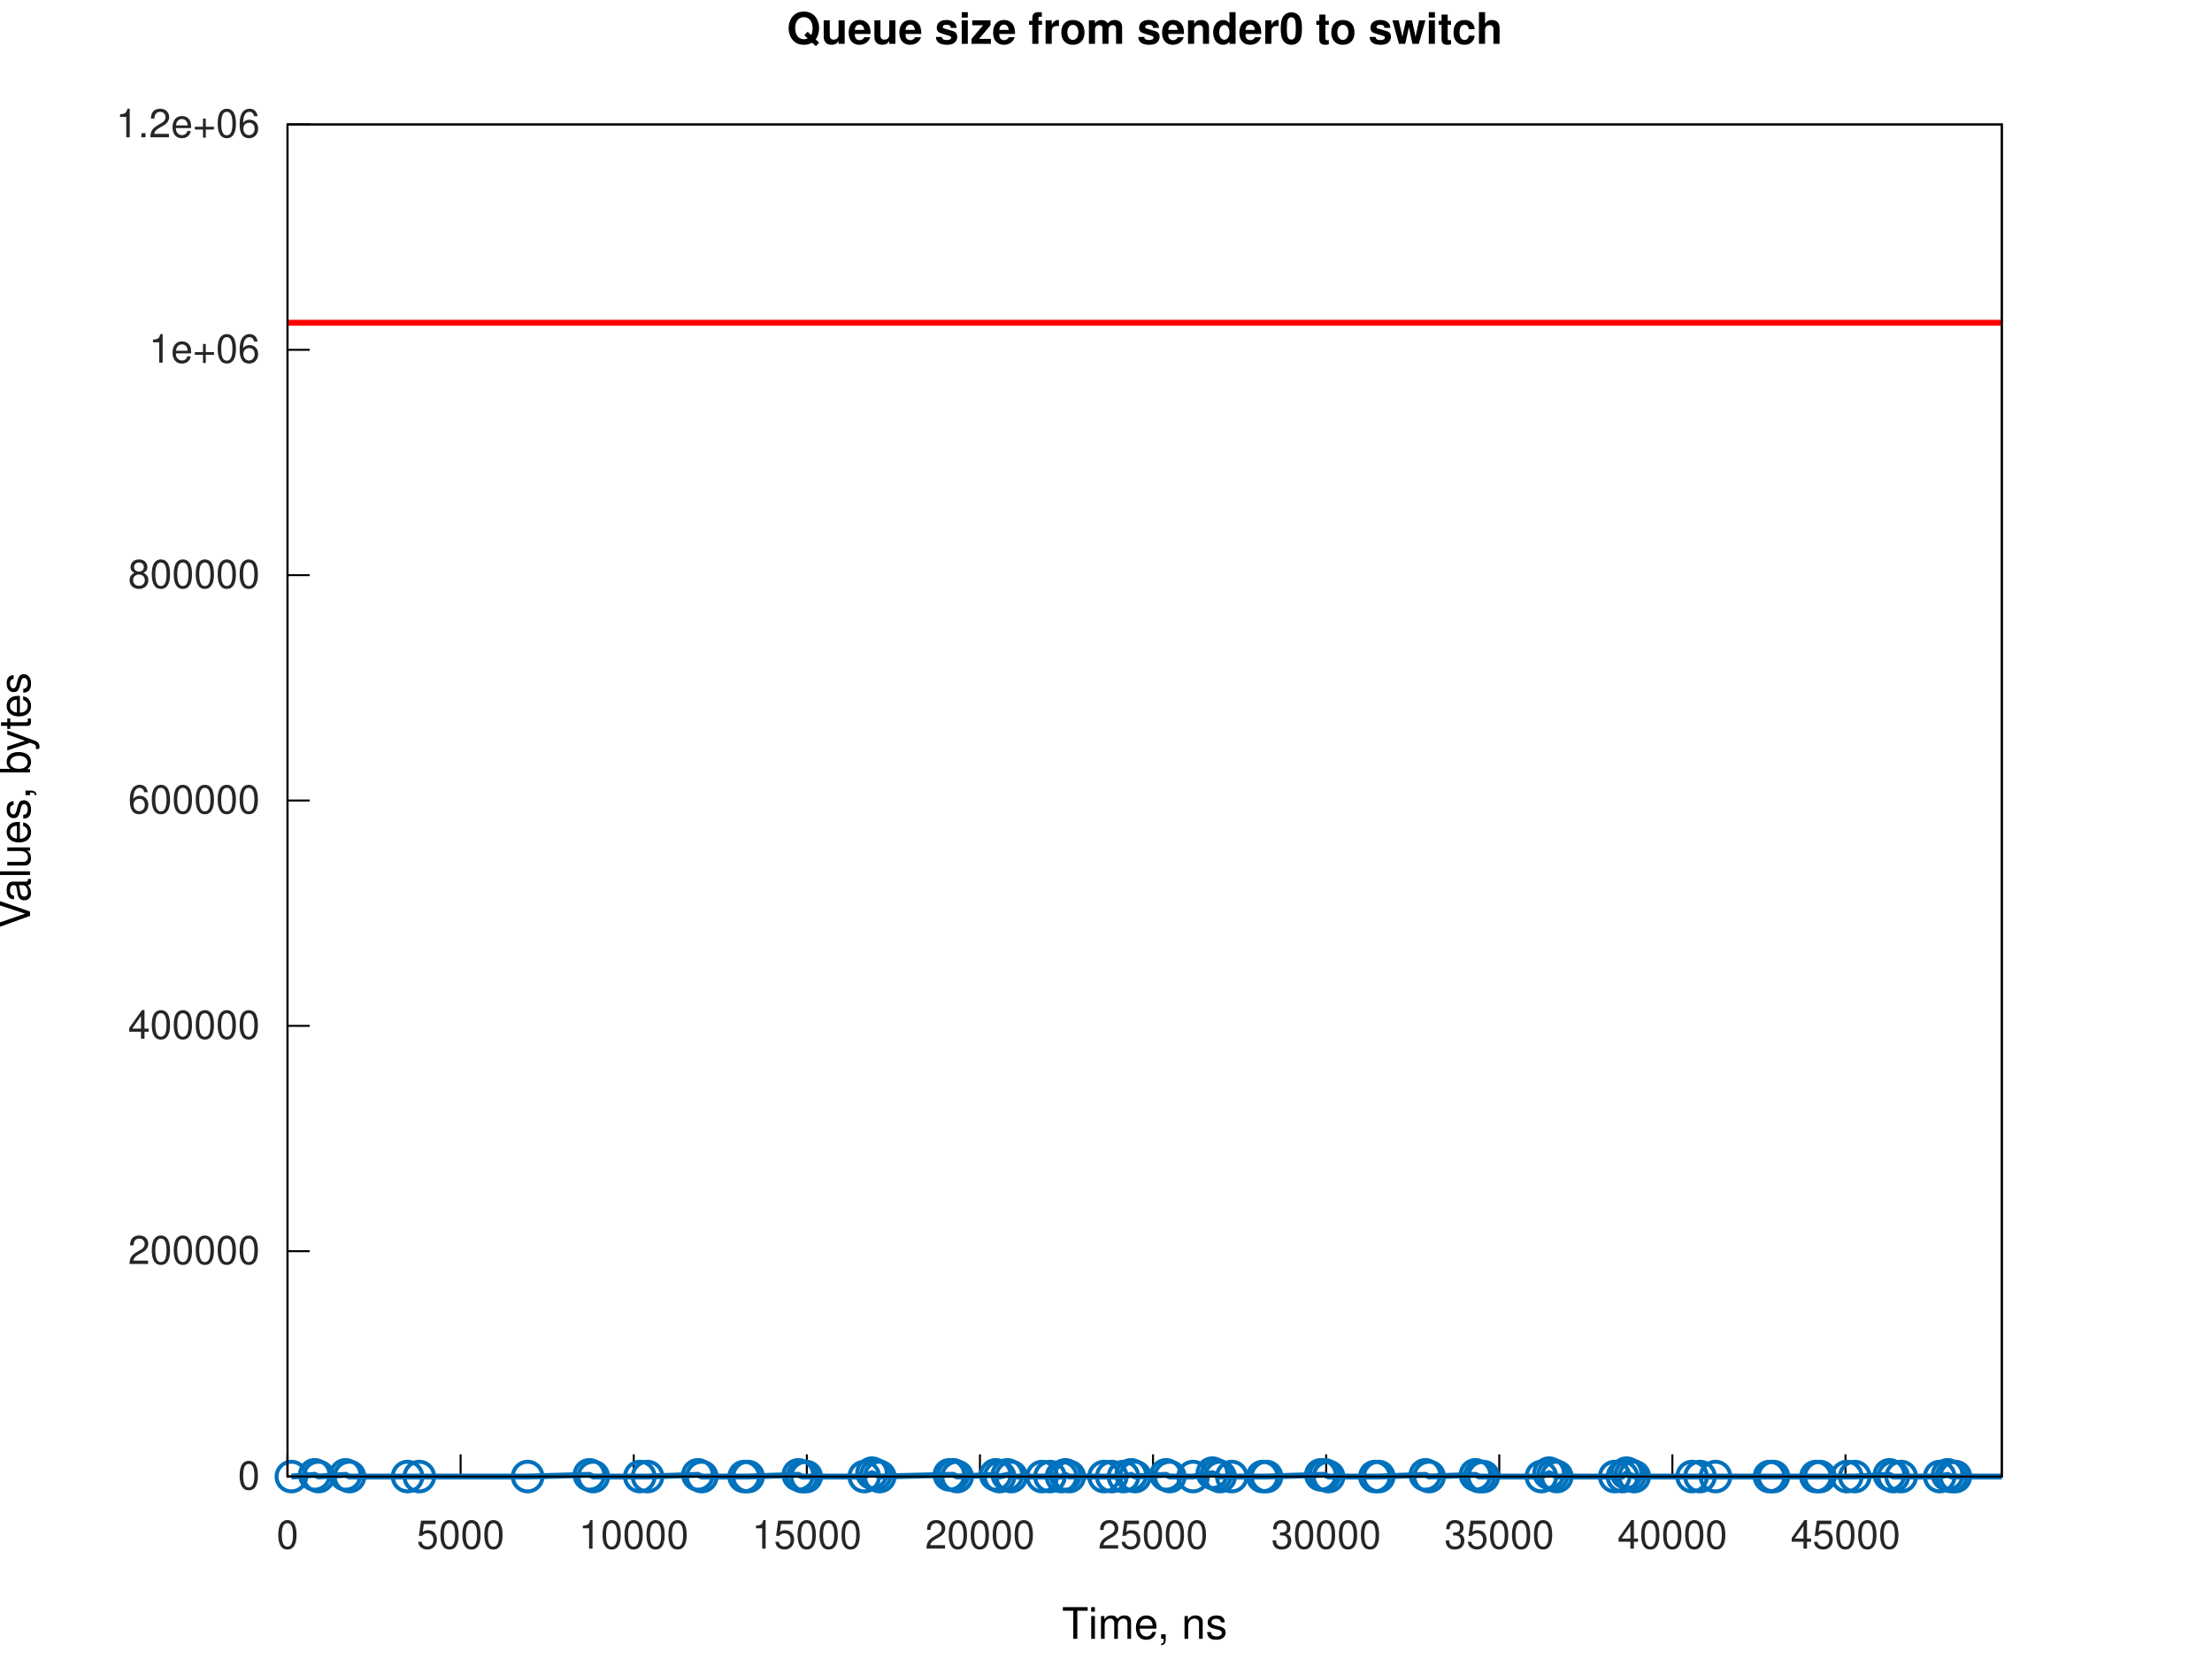
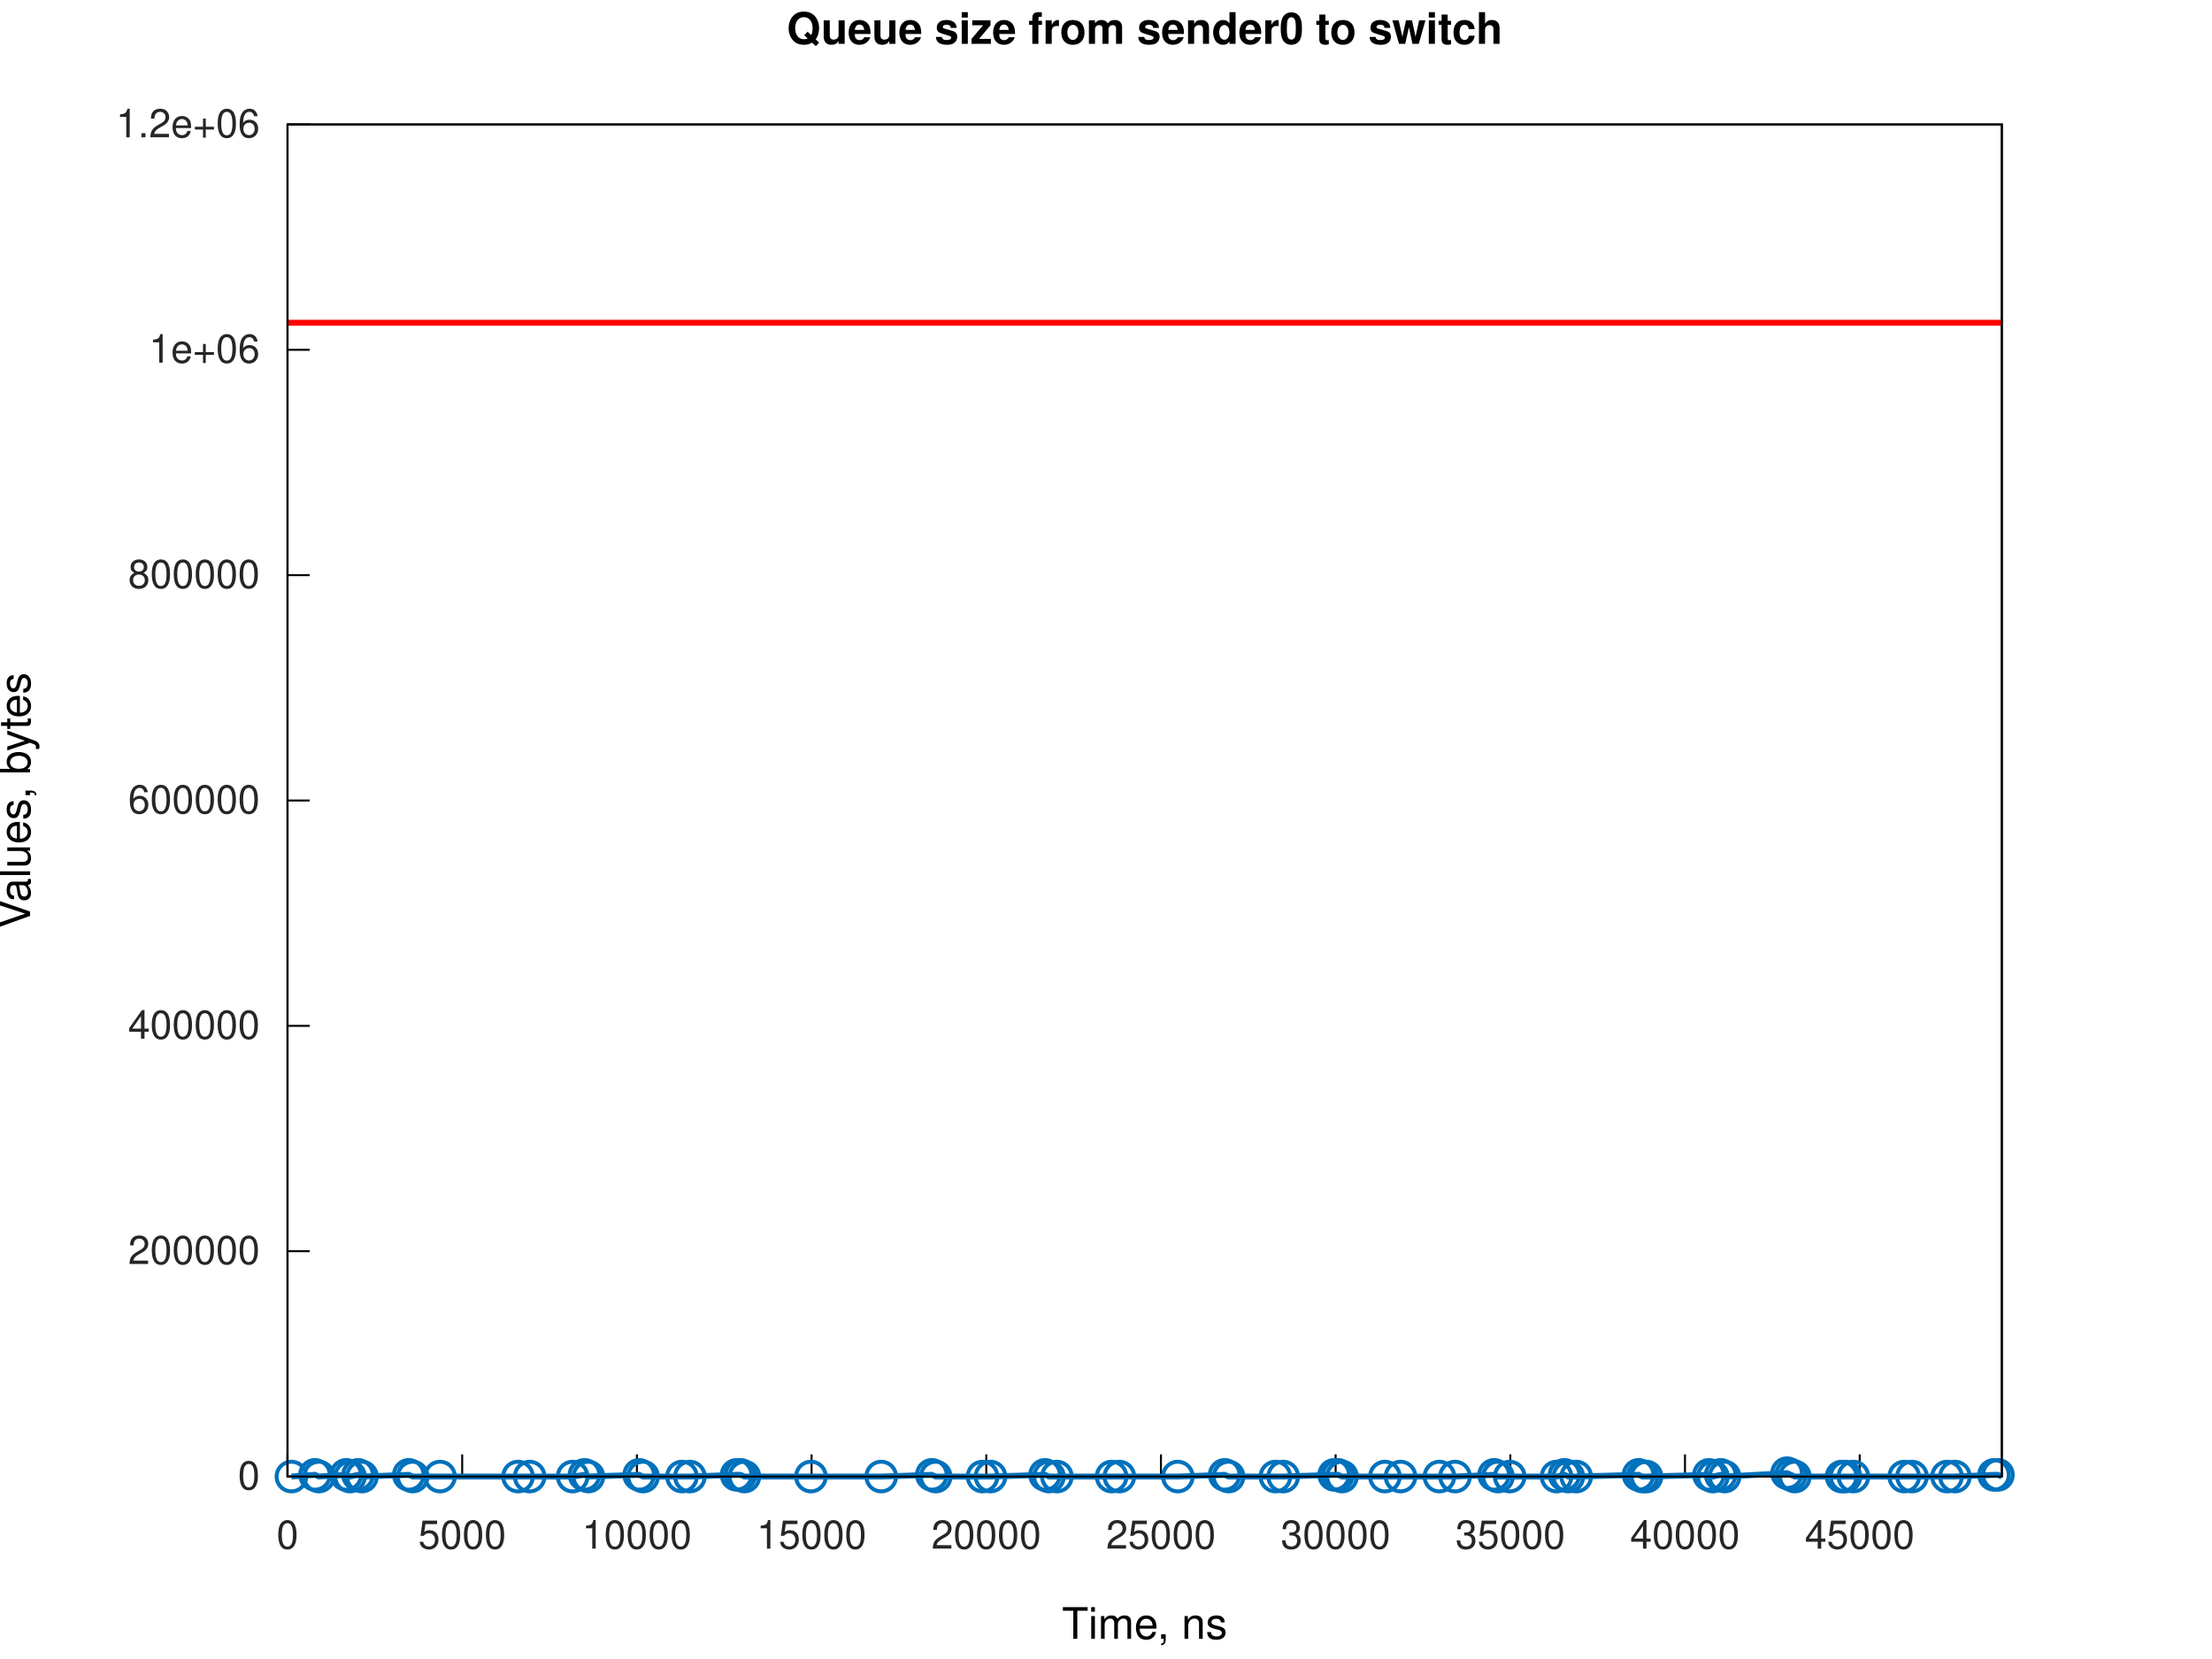
<svg xmlns="http://www.w3.org/2000/svg" xmlns:xlink="http://www.w3.org/1999/xlink" width="560" height="420" viewBox="0 0 560 420">
  <g id="gnuplot_canvas">
    <rect x="0" y="0" width="560" height="420" fill="none" />
    <defs>
      <circle id="gpDot" r="0.5" stroke-width="0.5" stroke="currentColor" />
      <path id="gpPt0" stroke-width="0.267" stroke="currentColor" d="M-1,0 h2 M0,-1 v2" />
      <path id="gpPt1" stroke-width="0.267" stroke="currentColor" d="M-1,-1 L1,1 M1,-1 L-1,1" />
      <path id="gpPt2" stroke-width="0.267" stroke="currentColor" d="M-1,0 L1,0 M0,-1 L0,1 M-1,-1 L1,1 M-1,1 L1,-1" />
      <rect id="gpPt3" stroke-width="0.267" stroke="currentColor" x="-1" y="-1" width="2" height="2" />
      <rect id="gpPt4" stroke-width="0.267" stroke="currentColor" fill="currentColor" x="-1" y="-1" width="2" height="2" />
      <circle id="gpPt5" stroke-width="0.267" stroke="currentColor" cx="0" cy="0" r="1" />
      <use xlink:href="#gpPt5" id="gpPt6" fill="currentColor" stroke="none" />
      <path id="gpPt7" stroke-width="0.267" stroke="currentColor" d="M0,-1.33 L-1.33,0.67 L1.33,0.67 z" />
      <use xlink:href="#gpPt7" id="gpPt8" fill="currentColor" stroke="none" />
      <use xlink:href="#gpPt7" id="gpPt9" stroke="currentColor" transform="rotate(180)" />
      <use xlink:href="#gpPt9" id="gpPt10" fill="currentColor" stroke="none" />
      <use xlink:href="#gpPt3" id="gpPt11" stroke="currentColor" transform="rotate(45)" />
      <use xlink:href="#gpPt11" id="gpPt12" fill="currentColor" stroke="none" />
      <path id="gpPt13" stroke-width="0.267" stroke="currentColor" d="M0,1.330 L1.265,0.411 L0.782,-1.067 L-0.782,-1.076 L-1.265,0.411 z" />
      <use xlink:href="#gpPt13" id="gpPt14" fill="currentColor" stroke="none" />
      <filter id="textbox" filterUnits="objectBoundingBox" x="0" y="0" height="1" width="1">
        <feFlood flood-color="white" flood-opacity="1" result="bgnd" />
        <feComposite in="SourceGraphic" in2="bgnd" operator="atop" />
      </filter>
      <filter id="greybox" filterUnits="objectBoundingBox" x="0" y="0" height="1" width="1">
        <feFlood flood-color="lightgrey" flood-opacity="1" result="grey" />
        <feComposite in="SourceGraphic" in2="grey" operator="atop" />
      </filter>
    </defs>
    <g fill="none" color="white" stroke="currentColor" stroke-width="1.00" stroke-linecap="butt" stroke-linejoin="miter">
</g>
    <g fill="none" color="white" stroke="currentColor" stroke-width="0.50" stroke-linecap="butt" stroke-linejoin="miter">
</g>
    <g fill="none" color="black" stroke="currentColor" stroke-width="0.50" stroke-linecap="butt" stroke-linejoin="miter">
      <path stroke="rgb(  0,   0,   0)" d="M72.79,373.81 L78.41,373.81  " />
      <g transform="translate(65.79,377.06)" stroke="none" fill="rgb(38,38,38)" font-family="Helvetica" font-size="10.00" text-anchor="end">
        <text>
          <tspan font-family="Helvetica">0</tspan>
        </text>
      </g>
    </g>
    <g fill="none" color="black" stroke="currentColor" stroke-width="0.50" stroke-linecap="butt" stroke-linejoin="miter">
      <path stroke="rgb(  0,   0,   0)" d="M72.79,316.76 L78.41,316.76  " />
      <g transform="translate(65.79,320.01)" stroke="none" fill="rgb(38,38,38)" font-family="Helvetica" font-size="10.00" text-anchor="end">
        <text>
          <tspan font-family="Helvetica">200000</tspan>
        </text>
      </g>
    </g>
    <g fill="none" color="black" stroke="currentColor" stroke-width="0.50" stroke-linecap="butt" stroke-linejoin="miter">
      <path stroke="rgb(  0,   0,   0)" d="M72.79,259.71 L78.41,259.71  " />
      <g transform="translate(65.79,262.96)" stroke="none" fill="rgb(38,38,38)" font-family="Helvetica" font-size="10.00" text-anchor="end">
        <text>
          <tspan font-family="Helvetica">400000</tspan>
        </text>
      </g>
    </g>
    <g fill="none" color="black" stroke="currentColor" stroke-width="0.50" stroke-linecap="butt" stroke-linejoin="miter">
      <path stroke="rgb(  0,   0,   0)" d="M72.79,202.66 L78.41,202.66  " />
      <g transform="translate(65.79,205.91)" stroke="none" fill="rgb(38,38,38)" font-family="Helvetica" font-size="10.00" text-anchor="end">
        <text>
          <tspan font-family="Helvetica">600000</tspan>
        </text>
      </g>
    </g>
    <g fill="none" color="black" stroke="currentColor" stroke-width="0.50" stroke-linecap="butt" stroke-linejoin="miter">
      <path stroke="rgb(  0,   0,   0)" d="M72.79,145.61 L78.41,145.61  " />
      <g transform="translate(65.79,148.86)" stroke="none" fill="rgb(38,38,38)" font-family="Helvetica" font-size="10.00" text-anchor="end">
        <text>
          <tspan font-family="Helvetica">800000</tspan>
        </text>
      </g>
    </g>
    <g fill="none" color="black" stroke="currentColor" stroke-width="0.50" stroke-linecap="butt" stroke-linejoin="miter">
      <path stroke="rgb(  0,   0,   0)" d="M72.79,88.56 L78.41,88.56  " />
      <g transform="translate(65.79,91.81)" stroke="none" fill="rgb(38,38,38)" font-family="Helvetica" font-size="10.00" text-anchor="end">
        <text>
          <tspan font-family="Helvetica">1e+06</tspan>
        </text>
      </g>
    </g>
    <g fill="none" color="black" stroke="currentColor" stroke-width="0.50" stroke-linecap="butt" stroke-linejoin="miter">
      <path stroke="rgb(  0,   0,   0)" d="M72.79,31.51 L78.41,31.51  " />
      <g transform="translate(65.79,34.76)" stroke="none" fill="rgb(38,38,38)" font-family="Helvetica" font-size="10.00" text-anchor="end">
        <text>
          <tspan font-family="Helvetica">1.2e+06</tspan>
        </text>
      </g>
    </g>
    <g fill="none" color="black" stroke="currentColor" stroke-width="0.50" stroke-linecap="butt" stroke-linejoin="miter">
      <path stroke="rgb(  0,   0,   0)" d="M72.79,373.81 L72.79,368.19  " />
      <g transform="translate(72.79,392.06)" stroke="none" fill="rgb(38,38,38)" font-family="Helvetica" font-size="10.00" text-anchor="middle">
        <text>
          <tspan font-family="Helvetica">0</tspan>
        </text>
      </g>
    </g>
    <g fill="none" color="black" stroke="currentColor" stroke-width="0.50" stroke-linecap="butt" stroke-linejoin="miter">
-       <path stroke="rgb(  0,   0,   0)" d="M116.61,373.81 L116.61,368.19  " />
-       <g transform="translate(116.61,392.06)" stroke="none" fill="rgb(38,38,38)" font-family="Helvetica" font-size="10.00" text-anchor="middle">
+       <path stroke="rgb(  0,   0,   0)" d="M117.01,373.81 L117.01,368.19  " />
+       <g transform="translate(117.01,392.06)" stroke="none" fill="rgb(38,38,38)" font-family="Helvetica" font-size="10.00" text-anchor="middle">
        <text>
          <tspan font-family="Helvetica">5000</tspan>
        </text>
      </g>
    </g>
    <g fill="none" color="black" stroke="currentColor" stroke-width="0.50" stroke-linecap="butt" stroke-linejoin="miter">
-       <path stroke="rgb(  0,   0,   0)" d="M160.44,373.81 L160.44,368.19  " />
-       <g transform="translate(160.44,392.06)" stroke="none" fill="rgb(38,38,38)" font-family="Helvetica" font-size="10.00" text-anchor="middle">
+       <path stroke="rgb(  0,   0,   0)" d="M161.24,373.81 L161.24,368.19  " />
+       <g transform="translate(161.24,392.06)" stroke="none" fill="rgb(38,38,38)" font-family="Helvetica" font-size="10.00" text-anchor="middle">
        <text>
          <tspan font-family="Helvetica">10000</tspan>
        </text>
      </g>
    </g>
    <g fill="none" color="black" stroke="currentColor" stroke-width="0.50" stroke-linecap="butt" stroke-linejoin="miter">
-       <path stroke="rgb(  0,   0,   0)" d="M204.26,373.81 L204.26,368.19  " />
-       <g transform="translate(204.26,392.06)" stroke="none" fill="rgb(38,38,38)" font-family="Helvetica" font-size="10.00" text-anchor="middle">
+       <path stroke="rgb(  0,   0,   0)" d="M205.46,373.81 L205.46,368.19  " />
+       <g transform="translate(205.46,392.06)" stroke="none" fill="rgb(38,38,38)" font-family="Helvetica" font-size="10.00" text-anchor="middle">
        <text>
          <tspan font-family="Helvetica">15000</tspan>
        </text>
      </g>
    </g>
    <g fill="none" color="black" stroke="currentColor" stroke-width="0.50" stroke-linecap="butt" stroke-linejoin="miter">
-       <path stroke="rgb(  0,   0,   0)" d="M248.09,373.81 L248.09,368.19  " />
-       <g transform="translate(248.09,392.06)" stroke="none" fill="rgb(38,38,38)" font-family="Helvetica" font-size="10.00" text-anchor="middle">
+       <path stroke="rgb(  0,   0,   0)" d="M249.69,373.81 L249.69,368.19  " />
+       <g transform="translate(249.69,392.06)" stroke="none" fill="rgb(38,38,38)" font-family="Helvetica" font-size="10.00" text-anchor="middle">
        <text>
          <tspan font-family="Helvetica">20000</tspan>
        </text>
      </g>
    </g>
    <g fill="none" color="black" stroke="currentColor" stroke-width="0.50" stroke-linecap="butt" stroke-linejoin="miter">
-       <path stroke="rgb(  0,   0,   0)" d="M291.91,373.81 L291.91,368.19  " />
-       <g transform="translate(291.91,392.06)" stroke="none" fill="rgb(38,38,38)" font-family="Helvetica" font-size="10.00" text-anchor="middle">
+       <path stroke="rgb(  0,   0,   0)" d="M293.91,373.81 L293.91,368.19  " />
+       <g transform="translate(293.91,392.06)" stroke="none" fill="rgb(38,38,38)" font-family="Helvetica" font-size="10.00" text-anchor="middle">
        <text>
          <tspan font-family="Helvetica">25000</tspan>
        </text>
      </g>
    </g>
    <g fill="none" color="black" stroke="currentColor" stroke-width="0.50" stroke-linecap="butt" stroke-linejoin="miter">
-       <path stroke="rgb(  0,   0,   0)" d="M335.74,373.81 L335.74,368.19  " />
-       <g transform="translate(335.74,392.06)" stroke="none" fill="rgb(38,38,38)" font-family="Helvetica" font-size="10.00" text-anchor="middle">
+       <path stroke="rgb(  0,   0,   0)" d="M338.13,373.81 L338.13,368.19  " />
+       <g transform="translate(338.13,392.06)" stroke="none" fill="rgb(38,38,38)" font-family="Helvetica" font-size="10.00" text-anchor="middle">
        <text>
          <tspan font-family="Helvetica">30000</tspan>
        </text>
      </g>
    </g>
    <g fill="none" color="black" stroke="currentColor" stroke-width="0.50" stroke-linecap="butt" stroke-linejoin="miter">
-       <path stroke="rgb(  0,   0,   0)" d="M379.56,373.81 L379.56,368.19  " />
-       <g transform="translate(379.56,392.06)" stroke="none" fill="rgb(38,38,38)" font-family="Helvetica" font-size="10.00" text-anchor="middle">
+       <path stroke="rgb(  0,   0,   0)" d="M382.36,373.81 L382.36,368.19  " />
+       <g transform="translate(382.36,392.06)" stroke="none" fill="rgb(38,38,38)" font-family="Helvetica" font-size="10.00" text-anchor="middle">
        <text>
          <tspan font-family="Helvetica">35000</tspan>
        </text>
      </g>
    </g>
    <g fill="none" color="black" stroke="currentColor" stroke-width="0.50" stroke-linecap="butt" stroke-linejoin="miter">
-       <path stroke="rgb(  0,   0,   0)" d="M423.39,373.81 L423.39,368.19  " />
-       <g transform="translate(423.39,392.06)" stroke="none" fill="rgb(38,38,38)" font-family="Helvetica" font-size="10.00" text-anchor="middle">
+       <path stroke="rgb(  0,   0,   0)" d="M426.58,373.81 L426.58,368.19  " />
+       <g transform="translate(426.58,392.06)" stroke="none" fill="rgb(38,38,38)" font-family="Helvetica" font-size="10.00" text-anchor="middle">
        <text>
          <tspan font-family="Helvetica">40000</tspan>
        </text>
      </g>
    </g>
    <g fill="none" color="black" stroke="currentColor" stroke-width="0.50" stroke-linecap="butt" stroke-linejoin="miter">
-       <path stroke="rgb(  0,   0,   0)" d="M467.21,373.81 L467.21,368.19  " />
-       <g transform="translate(467.21,392.06)" stroke="none" fill="rgb(38,38,38)" font-family="Helvetica" font-size="10.00" text-anchor="middle">
+       <path stroke="rgb(  0,   0,   0)" d="M470.81,373.81 L470.81,368.19  " />
+       <g transform="translate(470.81,392.06)" stroke="none" fill="rgb(38,38,38)" font-family="Helvetica" font-size="10.00" text-anchor="middle">
        <text>
          <tspan font-family="Helvetica">45000</tspan>
        </text>
      </g>
    </g>
    <g fill="none" color="black" stroke="currentColor" stroke-width="0.50" stroke-linecap="butt" stroke-linejoin="miter">
</g>
    <g fill="none" color="black" stroke="currentColor" stroke-width="0.50" stroke-linecap="butt" stroke-linejoin="miter">
      <path stroke="rgb(  0,   0,   0)" d="M72.79,31.51 L72.79,373.81 L506.79,373.81 L506.79,31.51 L72.79,31.51 Z  " />
    </g>
    <g fill="none" color="black" stroke="currentColor" stroke-width="0.50" stroke-linecap="butt" stroke-linejoin="miter">
</g>
    <g id="gnuplot_plot_1a">
      <g fill="none" color="white" stroke="rgb(  0,   0,   0)" stroke-width="1.50" stroke-linecap="butt" stroke-linejoin="miter">
</g>
      <g fill="none" color="black" stroke="currentColor" stroke-width="1.50" stroke-linecap="butt" stroke-linejoin="miter">
-         <path stroke="rgb(  0, 113, 188)" d="M73.77,373.81 L79.67,373.38 L80.65,373.81 L87.50,373.38 L88.48,373.81 L103.18,373.81 L106.15,373.81 L133.58,373.81   L149.21,373.38 L150.19,373.81 L161.98,373.81 L163.93,373.81 L176.68,373.38 L177.66,373.81 L188.40,373.81 L189.38,373.81   L202.11,373.38 L203.09,373.81 L204.10,373.81 L218.80,373.81 L220.75,372.95 L221.73,373.38 L222.71,373.81 L240.35,373.38   L241.33,373.38 L242.31,373.81 L252.08,373.38 L253.06,373.81 L255.03,373.38 L256.01,373.81 L263.83,373.81 L265.81,373.81   L268.74,373.81 L269.72,373.38 L270.70,373.81 L279.50,373.81 L281.46,373.81 L284.43,373.81 L286.38,373.38 L287.36,373.81   L295.18,373.38 L296.16,373.81 L302.04,373.81 L306.93,372.95 L307.91,373.38 L308.89,373.81 L311.84,373.81 L319.66,373.81   L320.64,373.81 L334.39,373.38 L335.37,373.38 L336.35,373.81 L348.07,373.81 L349.05,373.81 L360.84,373.38 L361.81,373.81   L373.53,373.38 L374.51,373.81 L375.52,373.81 L390.22,373.81 L392.17,372.95 L393.15,373.38 L394.13,373.81 L408.79,373.81   L410.76,373.81 L411.77,372.95 L412.75,373.38 L413.73,373.81 L428.38,373.81 L430.38,373.81 L434.30,373.81 L447.97,373.81   L448.96,373.81 L459.73,373.81 L460.72,373.81 L467.56,373.81 L469.56,373.81 L478.34,373.38 L479.32,373.81 L481.31,373.81   L491.07,373.81 L493.07,373.38 L494.05,373.81 L495.03,373.81 L506.79,373.81  " />
-         <use xlink:href="#gpPt5" transform="translate(73.77,373.81) scale(3.75)" color="rgb(  0, 113, 188)" />
-         <use xlink:href="#gpPt5" transform="translate(79.67,373.38) scale(3.75)" color="rgb(  0, 113, 188)" />
-         <use xlink:href="#gpPt5" transform="translate(80.65,373.81) scale(3.75)" color="rgb(  0, 113, 188)" />
-         <use xlink:href="#gpPt5" transform="translate(87.50,373.38) scale(3.75)" color="rgb(  0, 113, 188)" />
-         <use xlink:href="#gpPt5" transform="translate(88.48,373.81) scale(3.75)" color="rgb(  0, 113, 188)" />
-         <use xlink:href="#gpPt5" transform="translate(103.18,373.81) scale(3.75)" color="rgb(  0, 113, 188)" />
-         <use xlink:href="#gpPt5" transform="translate(106.15,373.81) scale(3.75)" color="rgb(  0, 113, 188)" />
-         <use xlink:href="#gpPt5" transform="translate(133.58,373.81) scale(3.75)" color="rgb(  0, 113, 188)" />
-         <use xlink:href="#gpPt5" transform="translate(149.21,373.38) scale(3.75)" color="rgb(  0, 113, 188)" />
-         <use xlink:href="#gpPt5" transform="translate(150.19,373.81) scale(3.75)" color="rgb(  0, 113, 188)" />
-         <use xlink:href="#gpPt5" transform="translate(161.98,373.81) scale(3.75)" color="rgb(  0, 113, 188)" />
-         <use xlink:href="#gpPt5" transform="translate(163.93,373.81) scale(3.75)" color="rgb(  0, 113, 188)" />
-         <use xlink:href="#gpPt5" transform="translate(176.68,373.38) scale(3.75)" color="rgb(  0, 113, 188)" />
-         <use xlink:href="#gpPt5" transform="translate(177.66,373.81) scale(3.75)" color="rgb(  0, 113, 188)" />
-         <use xlink:href="#gpPt5" transform="translate(188.40,373.81) scale(3.75)" color="rgb(  0, 113, 188)" />
-         <use xlink:href="#gpPt5" transform="translate(189.38,373.81) scale(3.75)" color="rgb(  0, 113, 188)" />
-         <use xlink:href="#gpPt5" transform="translate(202.11,373.38) scale(3.75)" color="rgb(  0, 113, 188)" />
-         <use xlink:href="#gpPt5" transform="translate(203.09,373.81) scale(3.75)" color="rgb(  0, 113, 188)" />
-         <use xlink:href="#gpPt5" transform="translate(204.10,373.81) scale(3.75)" color="rgb(  0, 113, 188)" />
-         <use xlink:href="#gpPt5" transform="translate(218.80,373.81) scale(3.75)" color="rgb(  0, 113, 188)" />
-         <use xlink:href="#gpPt5" transform="translate(220.75,372.95) scale(3.75)" color="rgb(  0, 113, 188)" />
-         <use xlink:href="#gpPt5" transform="translate(221.73,373.38) scale(3.75)" color="rgb(  0, 113, 188)" />
-         <use xlink:href="#gpPt5" transform="translate(222.71,373.81) scale(3.75)" color="rgb(  0, 113, 188)" />
-         <use xlink:href="#gpPt5" transform="translate(240.35,373.38) scale(3.75)" color="rgb(  0, 113, 188)" />
-         <use xlink:href="#gpPt5" transform="translate(241.33,373.38) scale(3.75)" color="rgb(  0, 113, 188)" />
-         <use xlink:href="#gpPt5" transform="translate(242.31,373.81) scale(3.75)" color="rgb(  0, 113, 188)" />
-         <use xlink:href="#gpPt5" transform="translate(252.08,373.38) scale(3.75)" color="rgb(  0, 113, 188)" />
-         <use xlink:href="#gpPt5" transform="translate(253.06,373.81) scale(3.75)" color="rgb(  0, 113, 188)" />
-         <use xlink:href="#gpPt5" transform="translate(255.03,373.38) scale(3.75)" color="rgb(  0, 113, 188)" />
-         <use xlink:href="#gpPt5" transform="translate(256.01,373.81) scale(3.75)" color="rgb(  0, 113, 188)" />
-         <use xlink:href="#gpPt5" transform="translate(263.83,373.81) scale(3.75)" color="rgb(  0, 113, 188)" />
-         <use xlink:href="#gpPt5" transform="translate(265.81,373.81) scale(3.75)" color="rgb(  0, 113, 188)" />
-         <use xlink:href="#gpPt5" transform="translate(268.74,373.81) scale(3.75)" color="rgb(  0, 113, 188)" />
-         <use xlink:href="#gpPt5" transform="translate(269.72,373.38) scale(3.75)" color="rgb(  0, 113, 188)" />
-         <use xlink:href="#gpPt5" transform="translate(270.70,373.81) scale(3.75)" color="rgb(  0, 113, 188)" />
-         <use xlink:href="#gpPt5" transform="translate(279.50,373.81) scale(3.75)" color="rgb(  0, 113, 188)" />
-         <use xlink:href="#gpPt5" transform="translate(281.46,373.81) scale(3.75)" color="rgb(  0, 113, 188)" />
-         <use xlink:href="#gpPt5" transform="translate(284.43,373.81) scale(3.75)" color="rgb(  0, 113, 188)" />
-         <use xlink:href="#gpPt5" transform="translate(286.38,373.38) scale(3.75)" color="rgb(  0, 113, 188)" />
-         <use xlink:href="#gpPt5" transform="translate(287.36,373.81) scale(3.75)" color="rgb(  0, 113, 188)" />
-         <use xlink:href="#gpPt5" transform="translate(295.18,373.38) scale(3.75)" color="rgb(  0, 113, 188)" />
-         <use xlink:href="#gpPt5" transform="translate(296.16,373.81) scale(3.75)" color="rgb(  0, 113, 188)" />
-         <use xlink:href="#gpPt5" transform="translate(302.04,373.81) scale(3.75)" color="rgb(  0, 113, 188)" />
-         <use xlink:href="#gpPt5" transform="translate(306.93,372.95) scale(3.75)" color="rgb(  0, 113, 188)" />
-         <use xlink:href="#gpPt5" transform="translate(307.91,373.38) scale(3.75)" color="rgb(  0, 113, 188)" />
-         <use xlink:href="#gpPt5" transform="translate(308.89,373.81) scale(3.75)" color="rgb(  0, 113, 188)" />
-         <use xlink:href="#gpPt5" transform="translate(311.84,373.81) scale(3.75)" color="rgb(  0, 113, 188)" />
-         <use xlink:href="#gpPt5" transform="translate(319.66,373.81) scale(3.75)" color="rgb(  0, 113, 188)" />
-         <use xlink:href="#gpPt5" transform="translate(320.64,373.81) scale(3.75)" color="rgb(  0, 113, 188)" />
-         <use xlink:href="#gpPt5" transform="translate(334.39,373.38) scale(3.75)" color="rgb(  0, 113, 188)" />
-         <use xlink:href="#gpPt5" transform="translate(335.37,373.38) scale(3.75)" color="rgb(  0, 113, 188)" />
-         <use xlink:href="#gpPt5" transform="translate(336.35,373.81) scale(3.75)" color="rgb(  0, 113, 188)" />
-         <use xlink:href="#gpPt5" transform="translate(348.07,373.81) scale(3.75)" color="rgb(  0, 113, 188)" />
-         <use xlink:href="#gpPt5" transform="translate(349.05,373.81) scale(3.75)" color="rgb(  0, 113, 188)" />
-         <use xlink:href="#gpPt5" transform="translate(360.84,373.38) scale(3.75)" color="rgb(  0, 113, 188)" />
-         <use xlink:href="#gpPt5" transform="translate(361.81,373.81) scale(3.75)" color="rgb(  0, 113, 188)" />
-         <use xlink:href="#gpPt5" transform="translate(373.53,373.38) scale(3.75)" color="rgb(  0, 113, 188)" />
-         <use xlink:href="#gpPt5" transform="translate(374.51,373.81) scale(3.75)" color="rgb(  0, 113, 188)" />
-         <use xlink:href="#gpPt5" transform="translate(375.52,373.81) scale(3.75)" color="rgb(  0, 113, 188)" />
-         <use xlink:href="#gpPt5" transform="translate(390.22,373.81) scale(3.75)" color="rgb(  0, 113, 188)" />
-         <use xlink:href="#gpPt5" transform="translate(392.17,372.95) scale(3.75)" color="rgb(  0, 113, 188)" />
-         <use xlink:href="#gpPt5" transform="translate(393.15,373.38) scale(3.75)" color="rgb(  0, 113, 188)" />
-         <use xlink:href="#gpPt5" transform="translate(394.13,373.81) scale(3.75)" color="rgb(  0, 113, 188)" />
-         <use xlink:href="#gpPt5" transform="translate(408.79,373.81) scale(3.75)" color="rgb(  0, 113, 188)" />
-         <use xlink:href="#gpPt5" transform="translate(410.76,373.81) scale(3.75)" color="rgb(  0, 113, 188)" />
-         <use xlink:href="#gpPt5" transform="translate(411.77,372.95) scale(3.75)" color="rgb(  0, 113, 188)" />
-         <use xlink:href="#gpPt5" transform="translate(412.75,373.38) scale(3.75)" color="rgb(  0, 113, 188)" />
-         <use xlink:href="#gpPt5" transform="translate(413.73,373.81) scale(3.75)" color="rgb(  0, 113, 188)" />
-         <use xlink:href="#gpPt5" transform="translate(428.38,373.81) scale(3.75)" color="rgb(  0, 113, 188)" />
-         <use xlink:href="#gpPt5" transform="translate(430.38,373.81) scale(3.75)" color="rgb(  0, 113, 188)" />
-         <use xlink:href="#gpPt5" transform="translate(434.30,373.81) scale(3.75)" color="rgb(  0, 113, 188)" />
-         <use xlink:href="#gpPt5" transform="translate(447.97,373.81) scale(3.75)" color="rgb(  0, 113, 188)" />
-         <use xlink:href="#gpPt5" transform="translate(448.96,373.81) scale(3.75)" color="rgb(  0, 113, 188)" />
-         <use xlink:href="#gpPt5" transform="translate(459.73,373.81) scale(3.75)" color="rgb(  0, 113, 188)" />
-         <use xlink:href="#gpPt5" transform="translate(460.72,373.81) scale(3.75)" color="rgb(  0, 113, 188)" />
-         <use xlink:href="#gpPt5" transform="translate(467.56,373.81) scale(3.75)" color="rgb(  0, 113, 188)" />
-         <use xlink:href="#gpPt5" transform="translate(469.56,373.81) scale(3.75)" color="rgb(  0, 113, 188)" />
-         <use xlink:href="#gpPt5" transform="translate(478.34,373.38) scale(3.75)" color="rgb(  0, 113, 188)" />
-         <use xlink:href="#gpPt5" transform="translate(479.32,373.81) scale(3.75)" color="rgb(  0, 113, 188)" />
-         <use xlink:href="#gpPt5" transform="translate(481.31,373.81) scale(3.75)" color="rgb(  0, 113, 188)" />
-         <use xlink:href="#gpPt5" transform="translate(491.07,373.81) scale(3.75)" color="rgb(  0, 113, 188)" />
-         <use xlink:href="#gpPt5" transform="translate(493.07,373.38) scale(3.75)" color="rgb(  0, 113, 188)" />
-         <use xlink:href="#gpPt5" transform="translate(494.05,373.81) scale(3.75)" color="rgb(  0, 113, 188)" />
-         <use xlink:href="#gpPt5" transform="translate(495.03,373.81) scale(3.75)" color="rgb(  0, 113, 188)" />
+         <path stroke="rgb(  0, 113, 188)" d="M73.78,373.81 L79.74,373.38 L80.73,373.81 L87.64,373.38 L88.62,373.81 L90.63,373.38 L91.62,373.81 L103.49,373.38   L104.48,373.81 L111.40,373.81 L131.14,373.81 L134.09,373.81 L144.97,373.81 L147.97,373.38 L148.96,373.81 L161.81,373.38   L162.80,373.81 L172.65,373.81 L174.65,373.81 L186.48,373.38 L187.47,373.38 L188.46,373.81 L205.30,373.81 L223.09,373.81   L235.90,373.38 L236.89,373.81 L248.75,373.81 L250.76,373.81 L264.57,373.38 L265.56,373.81 L267.57,373.81 L281.42,373.81   L283.38,373.81 L298.18,373.81 L310.04,373.38 L311.03,373.81 L322.89,373.81 L324.86,373.81 L337.76,373.38 L338.75,373.38   L339.74,373.81 L350.61,373.81 L354.56,373.81 L364.41,373.81 L368.36,373.81 L378.25,373.38 L379.24,373.81 L382.20,373.81   L394.07,373.81 L396.07,373.38 L397.06,373.81 L399.04,373.81 L414.83,373.38 L415.81,373.81 L416.83,373.81 L432.65,373.38   L433.64,373.81 L435.61,373.38 L436.60,373.81 L452.42,372.95 L453.41,373.38 L454.40,373.81 L466.23,373.81 L467.22,373.81   L469.22,373.81 L482.08,373.81 L484.05,373.81 L492.92,373.81 L494.92,373.81 L504.81,373.38 L505.80,373.38 L506.79,373.81    " />
+         <use xlink:href="#gpPt5" transform="translate(73.78,373.81) scale(3.75)" color="rgb(  0, 113, 188)" />
+         <use xlink:href="#gpPt5" transform="translate(79.74,373.38) scale(3.75)" color="rgb(  0, 113, 188)" />
+         <use xlink:href="#gpPt5" transform="translate(80.73,373.81) scale(3.75)" color="rgb(  0, 113, 188)" />
+         <use xlink:href="#gpPt5" transform="translate(87.64,373.38) scale(3.75)" color="rgb(  0, 113, 188)" />
+         <use xlink:href="#gpPt5" transform="translate(88.62,373.81) scale(3.75)" color="rgb(  0, 113, 188)" />
+         <use xlink:href="#gpPt5" transform="translate(90.63,373.38) scale(3.75)" color="rgb(  0, 113, 188)" />
+         <use xlink:href="#gpPt5" transform="translate(91.62,373.81) scale(3.75)" color="rgb(  0, 113, 188)" />
+         <use xlink:href="#gpPt5" transform="translate(103.49,373.38) scale(3.75)" color="rgb(  0, 113, 188)" />
+         <use xlink:href="#gpPt5" transform="translate(104.48,373.81) scale(3.75)" color="rgb(  0, 113, 188)" />
+         <use xlink:href="#gpPt5" transform="translate(111.40,373.81) scale(3.75)" color="rgb(  0, 113, 188)" />
+         <use xlink:href="#gpPt5" transform="translate(131.14,373.81) scale(3.75)" color="rgb(  0, 113, 188)" />
+         <use xlink:href="#gpPt5" transform="translate(134.09,373.81) scale(3.75)" color="rgb(  0, 113, 188)" />
+         <use xlink:href="#gpPt5" transform="translate(144.97,373.81) scale(3.75)" color="rgb(  0, 113, 188)" />
+         <use xlink:href="#gpPt5" transform="translate(147.97,373.38) scale(3.75)" color="rgb(  0, 113, 188)" />
+         <use xlink:href="#gpPt5" transform="translate(148.96,373.81) scale(3.75)" color="rgb(  0, 113, 188)" />
+         <use xlink:href="#gpPt5" transform="translate(161.81,373.38) scale(3.75)" color="rgb(  0, 113, 188)" />
+         <use xlink:href="#gpPt5" transform="translate(162.80,373.81) scale(3.75)" color="rgb(  0, 113, 188)" />
+         <use xlink:href="#gpPt5" transform="translate(172.65,373.81) scale(3.75)" color="rgb(  0, 113, 188)" />
+         <use xlink:href="#gpPt5" transform="translate(174.65,373.81) scale(3.75)" color="rgb(  0, 113, 188)" />
+         <use xlink:href="#gpPt5" transform="translate(186.48,373.38) scale(3.75)" color="rgb(  0, 113, 188)" />
+         <use xlink:href="#gpPt5" transform="translate(187.47,373.38) scale(3.75)" color="rgb(  0, 113, 188)" />
+         <use xlink:href="#gpPt5" transform="translate(188.46,373.81) scale(3.75)" color="rgb(  0, 113, 188)" />
+         <use xlink:href="#gpPt5" transform="translate(205.30,373.81) scale(3.75)" color="rgb(  0, 113, 188)" />
+         <use xlink:href="#gpPt5" transform="translate(223.09,373.81) scale(3.75)" color="rgb(  0, 113, 188)" />
+         <use xlink:href="#gpPt5" transform="translate(235.90,373.38) scale(3.75)" color="rgb(  0, 113, 188)" />
+         <use xlink:href="#gpPt5" transform="translate(236.89,373.81) scale(3.75)" color="rgb(  0, 113, 188)" />
+         <use xlink:href="#gpPt5" transform="translate(248.75,373.81) scale(3.75)" color="rgb(  0, 113, 188)" />
+         <use xlink:href="#gpPt5" transform="translate(250.76,373.81) scale(3.75)" color="rgb(  0, 113, 188)" />
+         <use xlink:href="#gpPt5" transform="translate(264.57,373.38) scale(3.75)" color="rgb(  0, 113, 188)" />
+         <use xlink:href="#gpPt5" transform="translate(265.56,373.81) scale(3.75)" color="rgb(  0, 113, 188)" />
+         <use xlink:href="#gpPt5" transform="translate(267.57,373.81) scale(3.75)" color="rgb(  0, 113, 188)" />
+         <use xlink:href="#gpPt5" transform="translate(281.42,373.81) scale(3.75)" color="rgb(  0, 113, 188)" />
+         <use xlink:href="#gpPt5" transform="translate(283.38,373.81) scale(3.75)" color="rgb(  0, 113, 188)" />
+         <use xlink:href="#gpPt5" transform="translate(298.18,373.81) scale(3.75)" color="rgb(  0, 113, 188)" />
+         <use xlink:href="#gpPt5" transform="translate(310.04,373.38) scale(3.75)" color="rgb(  0, 113, 188)" />
+         <use xlink:href="#gpPt5" transform="translate(311.03,373.81) scale(3.75)" color="rgb(  0, 113, 188)" />
+         <use xlink:href="#gpPt5" transform="translate(322.89,373.81) scale(3.75)" color="rgb(  0, 113, 188)" />
+         <use xlink:href="#gpPt5" transform="translate(324.86,373.81) scale(3.75)" color="rgb(  0, 113, 188)" />
+         <use xlink:href="#gpPt5" transform="translate(337.76,373.38) scale(3.75)" color="rgb(  0, 113, 188)" />
+         <use xlink:href="#gpPt5" transform="translate(338.75,373.38) scale(3.75)" color="rgb(  0, 113, 188)" />
+         <use xlink:href="#gpPt5" transform="translate(339.74,373.81) scale(3.75)" color="rgb(  0, 113, 188)" />
+         <use xlink:href="#gpPt5" transform="translate(350.61,373.81) scale(3.75)" color="rgb(  0, 113, 188)" />
+         <use xlink:href="#gpPt5" transform="translate(354.56,373.81) scale(3.75)" color="rgb(  0, 113, 188)" />
+         <use xlink:href="#gpPt5" transform="translate(364.41,373.81) scale(3.75)" color="rgb(  0, 113, 188)" />
+         <use xlink:href="#gpPt5" transform="translate(368.36,373.81) scale(3.75)" color="rgb(  0, 113, 188)" />
+         <use xlink:href="#gpPt5" transform="translate(378.25,373.38) scale(3.75)" color="rgb(  0, 113, 188)" />
+         <use xlink:href="#gpPt5" transform="translate(379.24,373.81) scale(3.75)" color="rgb(  0, 113, 188)" />
+         <use xlink:href="#gpPt5" transform="translate(382.20,373.81) scale(3.75)" color="rgb(  0, 113, 188)" />
+         <use xlink:href="#gpPt5" transform="translate(394.07,373.81) scale(3.75)" color="rgb(  0, 113, 188)" />
+         <use xlink:href="#gpPt5" transform="translate(396.07,373.38) scale(3.75)" color="rgb(  0, 113, 188)" />
+         <use xlink:href="#gpPt5" transform="translate(397.06,373.81) scale(3.75)" color="rgb(  0, 113, 188)" />
+         <use xlink:href="#gpPt5" transform="translate(399.04,373.81) scale(3.75)" color="rgb(  0, 113, 188)" />
+         <use xlink:href="#gpPt5" transform="translate(414.83,373.38) scale(3.75)" color="rgb(  0, 113, 188)" />
+         <use xlink:href="#gpPt5" transform="translate(415.81,373.81) scale(3.75)" color="rgb(  0, 113, 188)" />
+         <use xlink:href="#gpPt5" transform="translate(416.83,373.81) scale(3.75)" color="rgb(  0, 113, 188)" />
+         <use xlink:href="#gpPt5" transform="translate(432.65,373.38) scale(3.75)" color="rgb(  0, 113, 188)" />
+         <use xlink:href="#gpPt5" transform="translate(433.64,373.81) scale(3.75)" color="rgb(  0, 113, 188)" />
+         <use xlink:href="#gpPt5" transform="translate(435.61,373.38) scale(3.75)" color="rgb(  0, 113, 188)" />
+         <use xlink:href="#gpPt5" transform="translate(436.60,373.81) scale(3.75)" color="rgb(  0, 113, 188)" />
+         <use xlink:href="#gpPt5" transform="translate(452.42,372.95) scale(3.75)" color="rgb(  0, 113, 188)" />
+         <use xlink:href="#gpPt5" transform="translate(453.41,373.38) scale(3.75)" color="rgb(  0, 113, 188)" />
+         <use xlink:href="#gpPt5" transform="translate(454.40,373.81) scale(3.75)" color="rgb(  0, 113, 188)" />
+         <use xlink:href="#gpPt5" transform="translate(466.23,373.81) scale(3.75)" color="rgb(  0, 113, 188)" />
+         <use xlink:href="#gpPt5" transform="translate(467.22,373.81) scale(3.75)" color="rgb(  0, 113, 188)" />
+         <use xlink:href="#gpPt5" transform="translate(469.22,373.81) scale(3.75)" color="rgb(  0, 113, 188)" />
+         <use xlink:href="#gpPt5" transform="translate(482.08,373.81) scale(3.75)" color="rgb(  0, 113, 188)" />
+         <use xlink:href="#gpPt5" transform="translate(484.05,373.81) scale(3.75)" color="rgb(  0, 113, 188)" />
+         <use xlink:href="#gpPt5" transform="translate(492.92,373.81) scale(3.75)" color="rgb(  0, 113, 188)" />
+         <use xlink:href="#gpPt5" transform="translate(494.92,373.81) scale(3.75)" color="rgb(  0, 113, 188)" />
+         <use xlink:href="#gpPt5" transform="translate(504.81,373.38) scale(3.75)" color="rgb(  0, 113, 188)" />
+         <use xlink:href="#gpPt5" transform="translate(505.80,373.38) scale(3.75)" color="rgb(  0, 113, 188)" />
      </g>
    </g>
    <g id="gnuplot_plot_2a">
      <g fill="none" color="black" stroke="currentColor" stroke-width="1.50" stroke-linecap="butt" stroke-linejoin="miter">
        <path stroke="rgb(255,   0,   0)" d="M72.79,81.71 L506.79,81.71  " />
      </g>
    </g>
    <g fill="none" color="white" stroke="rgb(255,   0,   0)" stroke-width="2.00" stroke-linecap="butt" stroke-linejoin="miter">
</g>
    <g fill="none" color="black" stroke="currentColor" stroke-width="2.00" stroke-linecap="butt" stroke-linejoin="miter">
</g>
    <g fill="none" color="black" stroke="black" stroke-width="0.50" stroke-linecap="butt" stroke-linejoin="miter">
</g>
    <g fill="none" color="black" stroke="currentColor" stroke-width="0.50" stroke-linecap="butt" stroke-linejoin="miter">
      <path stroke="rgb(  0,   0,   0)" d="M72.79,31.51 L72.79,373.81 L506.79,373.81 L506.79,31.51 L72.79,31.51 Z  " />
      <g transform="translate(7.61,202.66) rotate(270.00)" stroke="none" fill="rgb(0,0,0)" font-family="Helvetica" font-size="11.00" text-anchor="middle">
        <text>
          <tspan font-family="Helvetica">Values, bytes</tspan>
        </text>
      </g>
    </g>
    <g fill="none" color="black" stroke="currentColor" stroke-width="0.50" stroke-linecap="butt" stroke-linejoin="miter">
      <g transform="translate(289.79,414.89)" stroke="none" fill="rgb(0,0,0)" font-family="Helvetica" font-size="11.00" text-anchor="middle">
        <text>
          <tspan font-family="Helvetica">Time, ns</tspan>
        </text>
      </g>
    </g>
    <g fill="none" color="black" stroke="currentColor" stroke-width="0.50" stroke-linecap="butt" stroke-linejoin="miter">
</g>
    <g fill="none" color="black" stroke="currentColor" stroke-width="0.50" stroke-linecap="butt" stroke-linejoin="miter">
      <g transform="translate(289.79,11.09)" stroke="none" fill="rgb(0,0,0)" font-family="Helvetica" font-size="11.00" text-anchor="middle">
        <text>
          <tspan font-family="Helvetica" font-weight="bold">Queue size from sender0 to switch</tspan>
        </text>
      </g>
    </g>
    <g fill="none" color="black" stroke="currentColor" stroke-width="0.50" stroke-linecap="butt" stroke-linejoin="miter">
</g>
  </g>
</svg>
